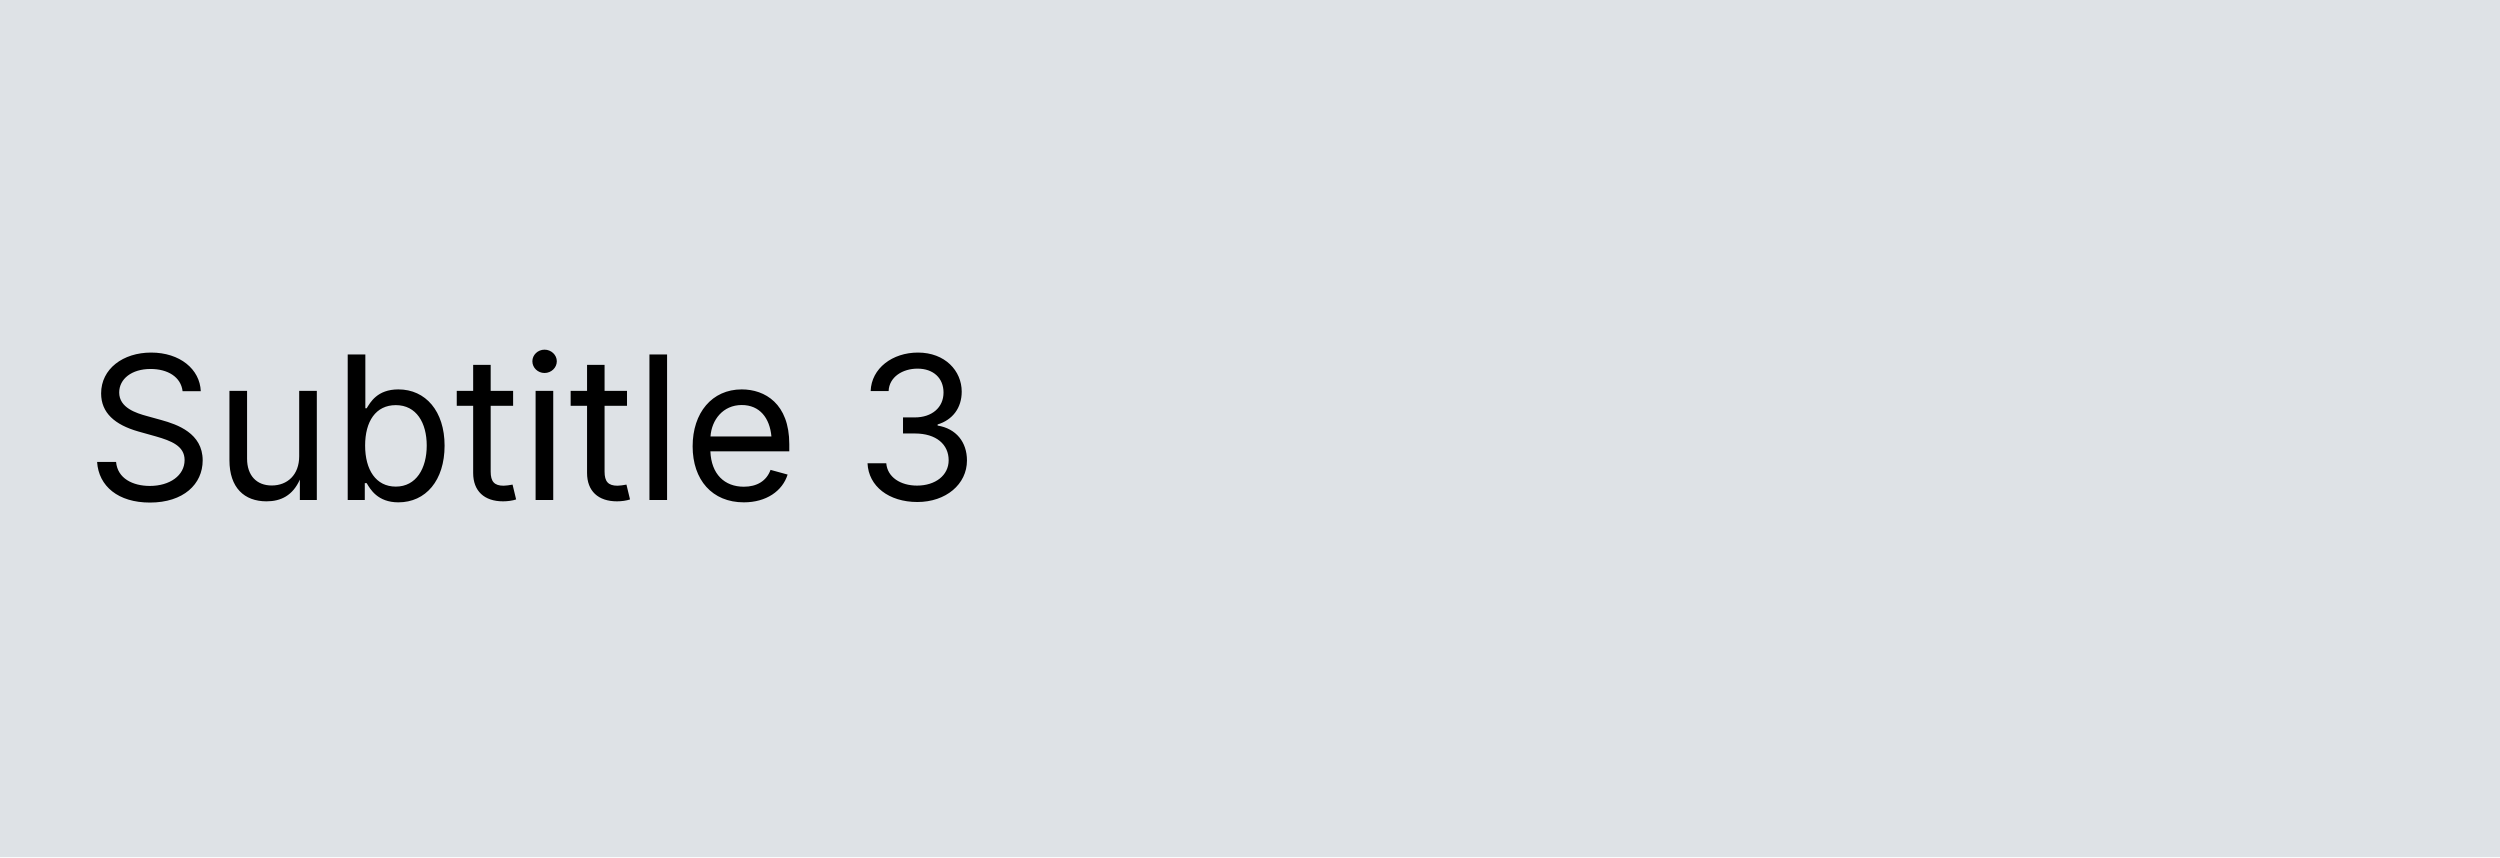
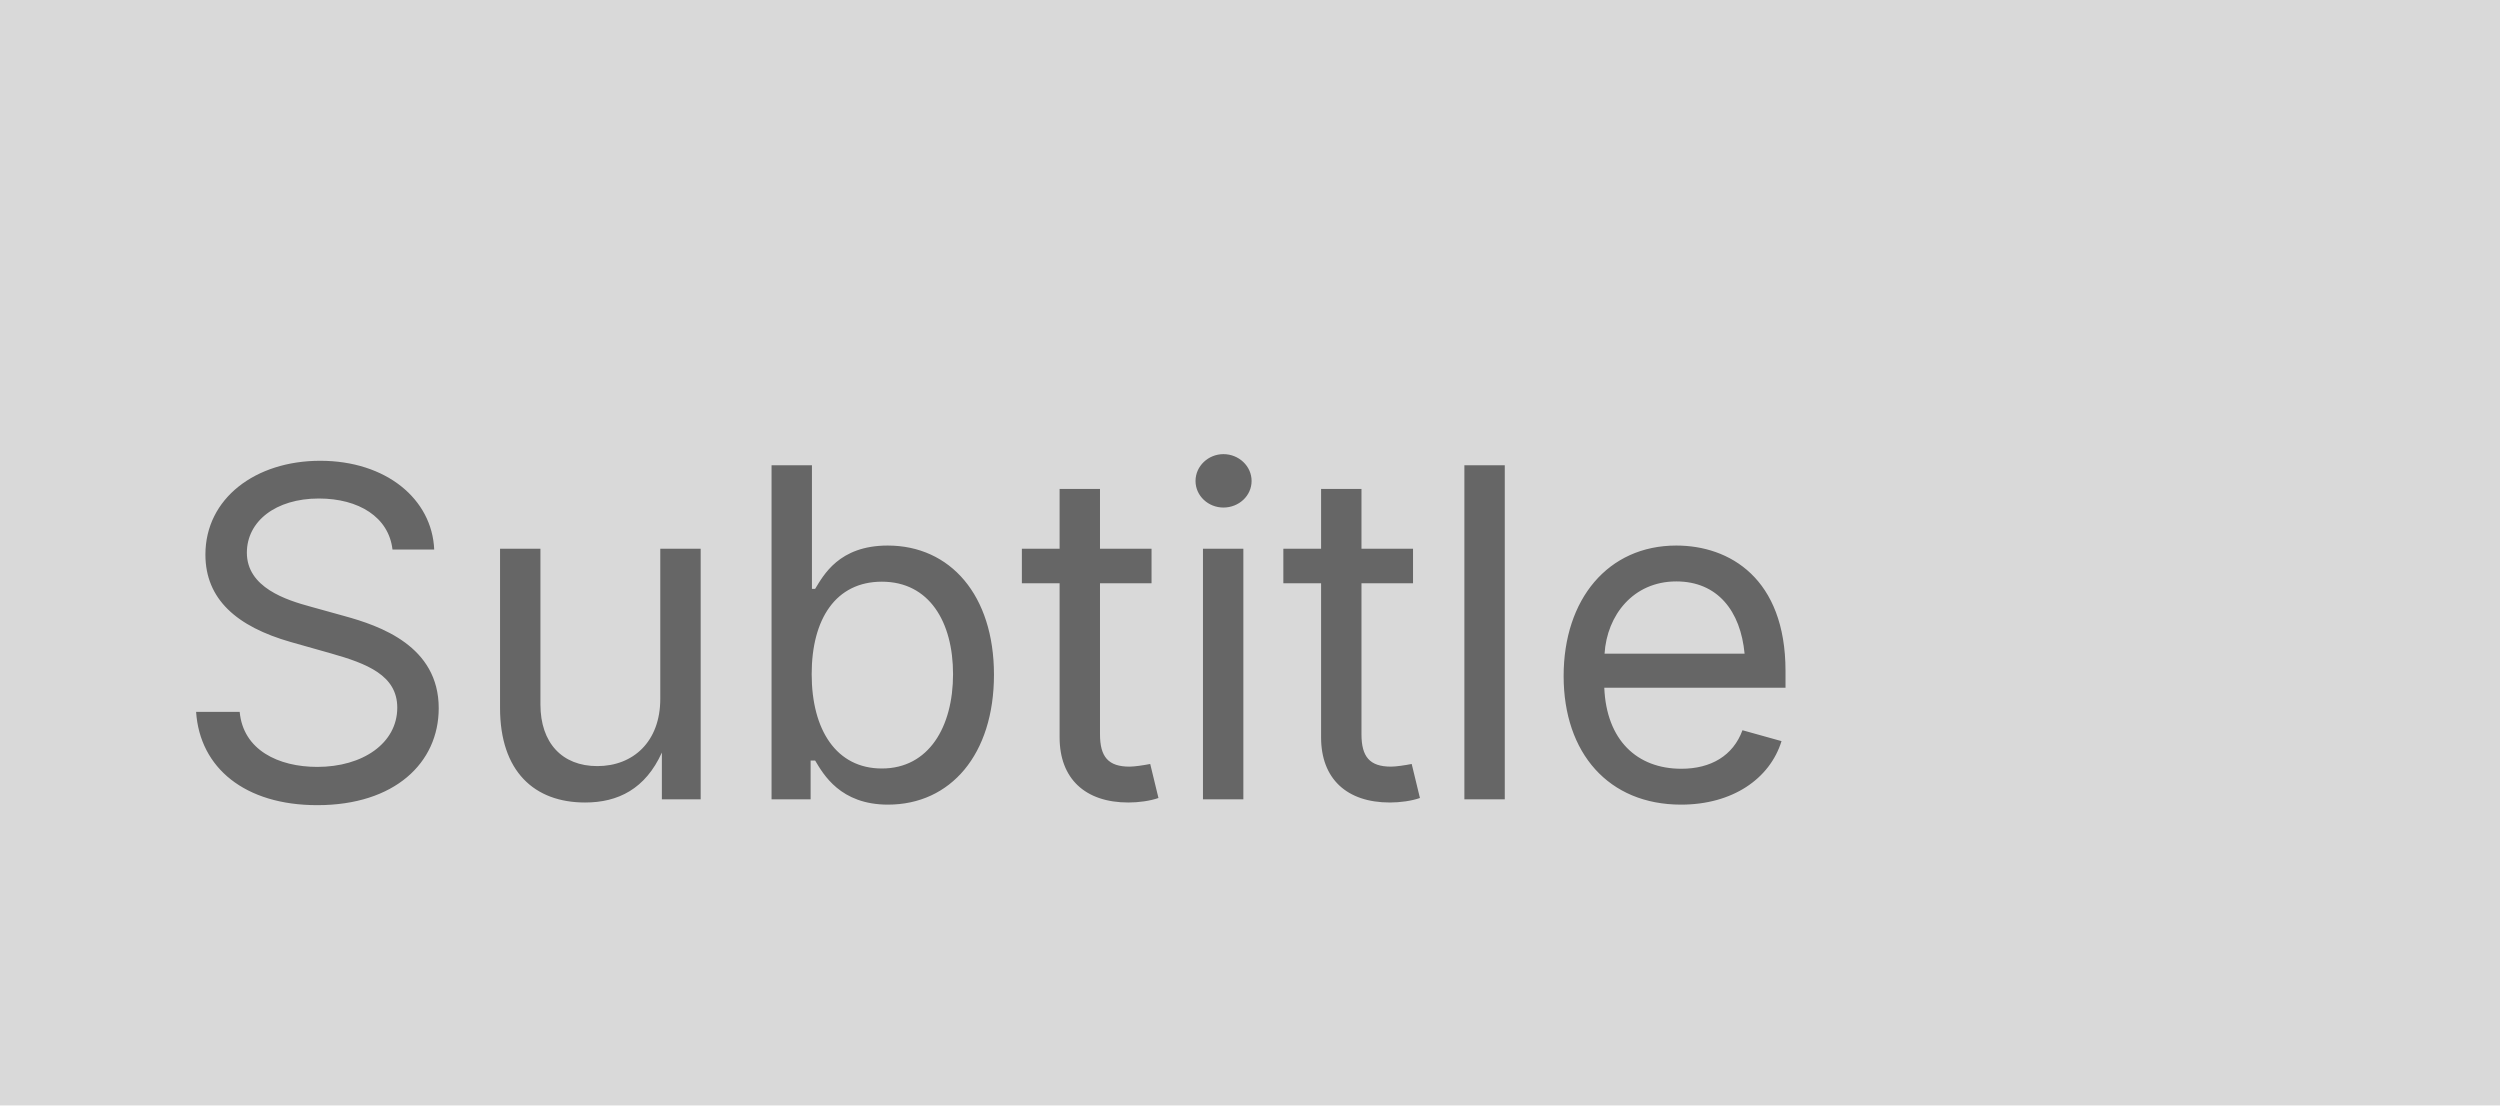
- <svg xmlns="http://www.w3.org/2000/svg" width="350" height="120" viewBox="0 0 350 120">
-   <g transform="translate(-5338 351)">
-     <rect width="350" height="120" transform="translate(5338 -351)" fill="#dee2e6" />
-     <text transform="translate(5350 -308)" font-size="28" font-family="Inter-Regular, Inter">
-       <tspan x="0" y="27">Subtitle 3</tspan>
+ <svg xmlns="http://www.w3.org/2000/svg" width="147" height="65" viewBox="0 0 147 65">
+   <g transform="translate(-5336 350)">
+     <rect width="147" height="65" transform="translate(5336 -350)" fill="#d9d9d9" />
+     <text transform="translate(5346 -303)" fill="#666" font-size="27" font-family="Inter-Regular, Inter">
+       <tspan x="0" y="0">Subtitle</tspan>
    </text>
  </g>
</svg>
